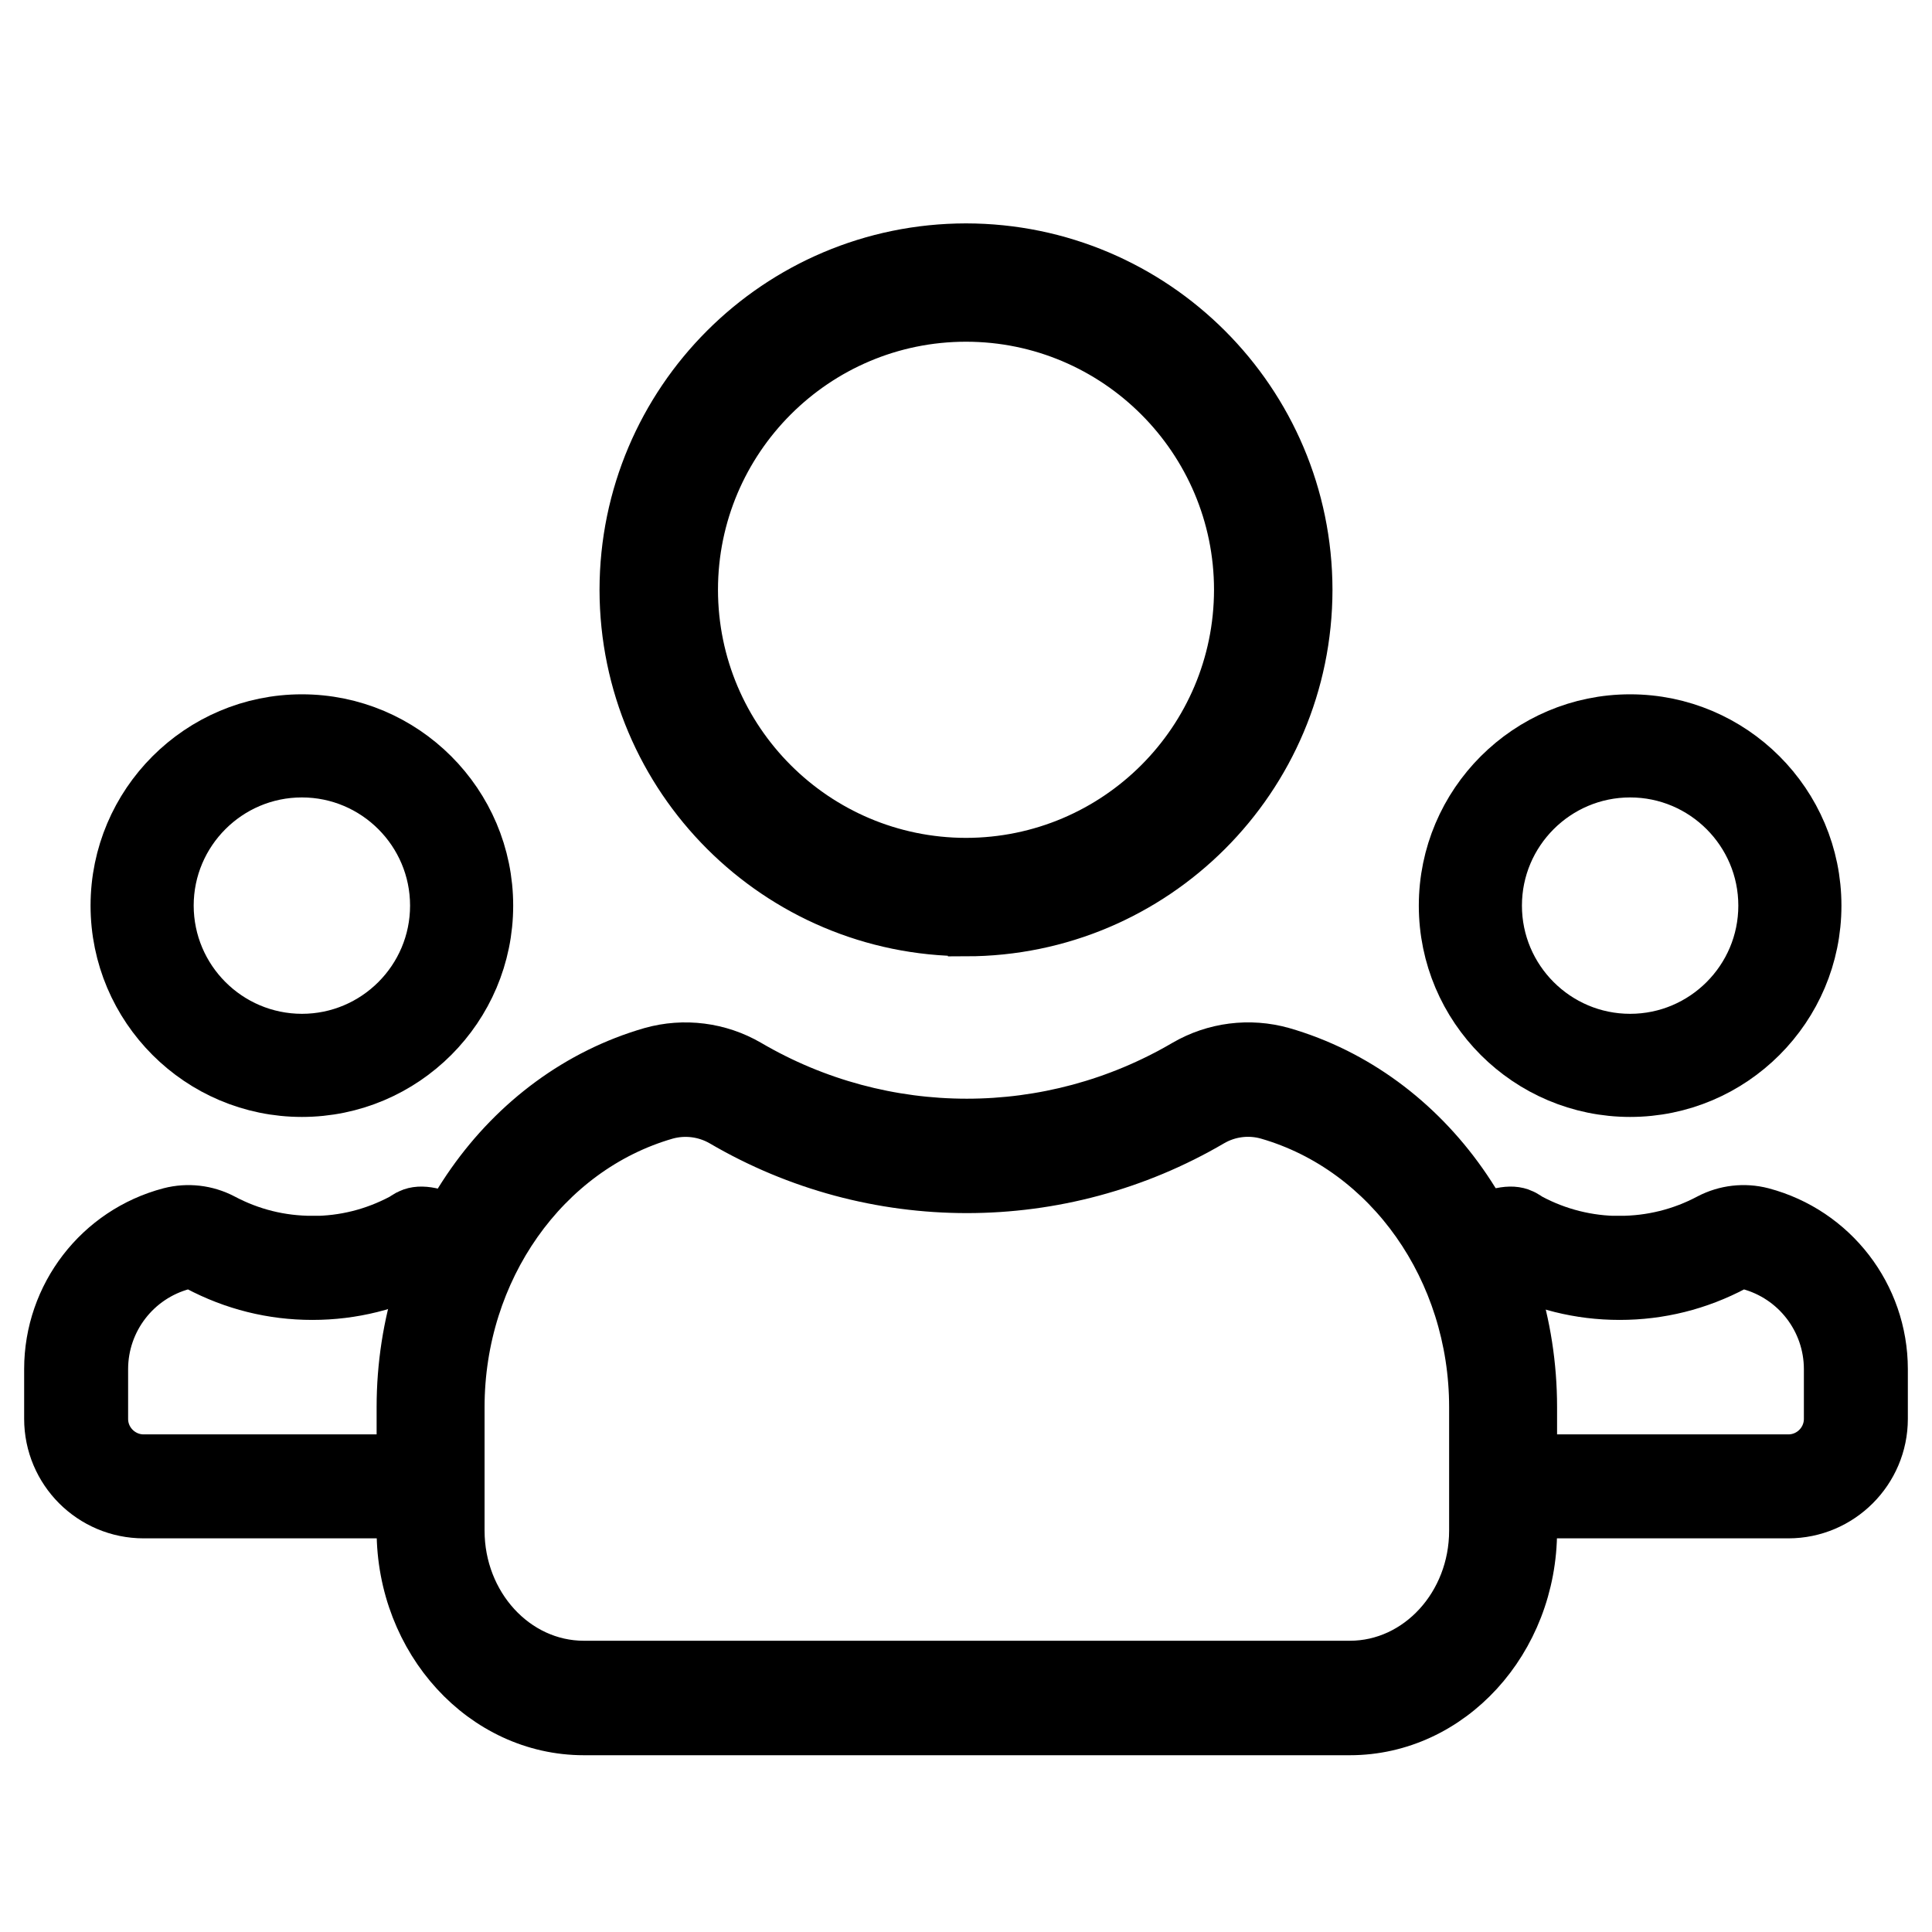
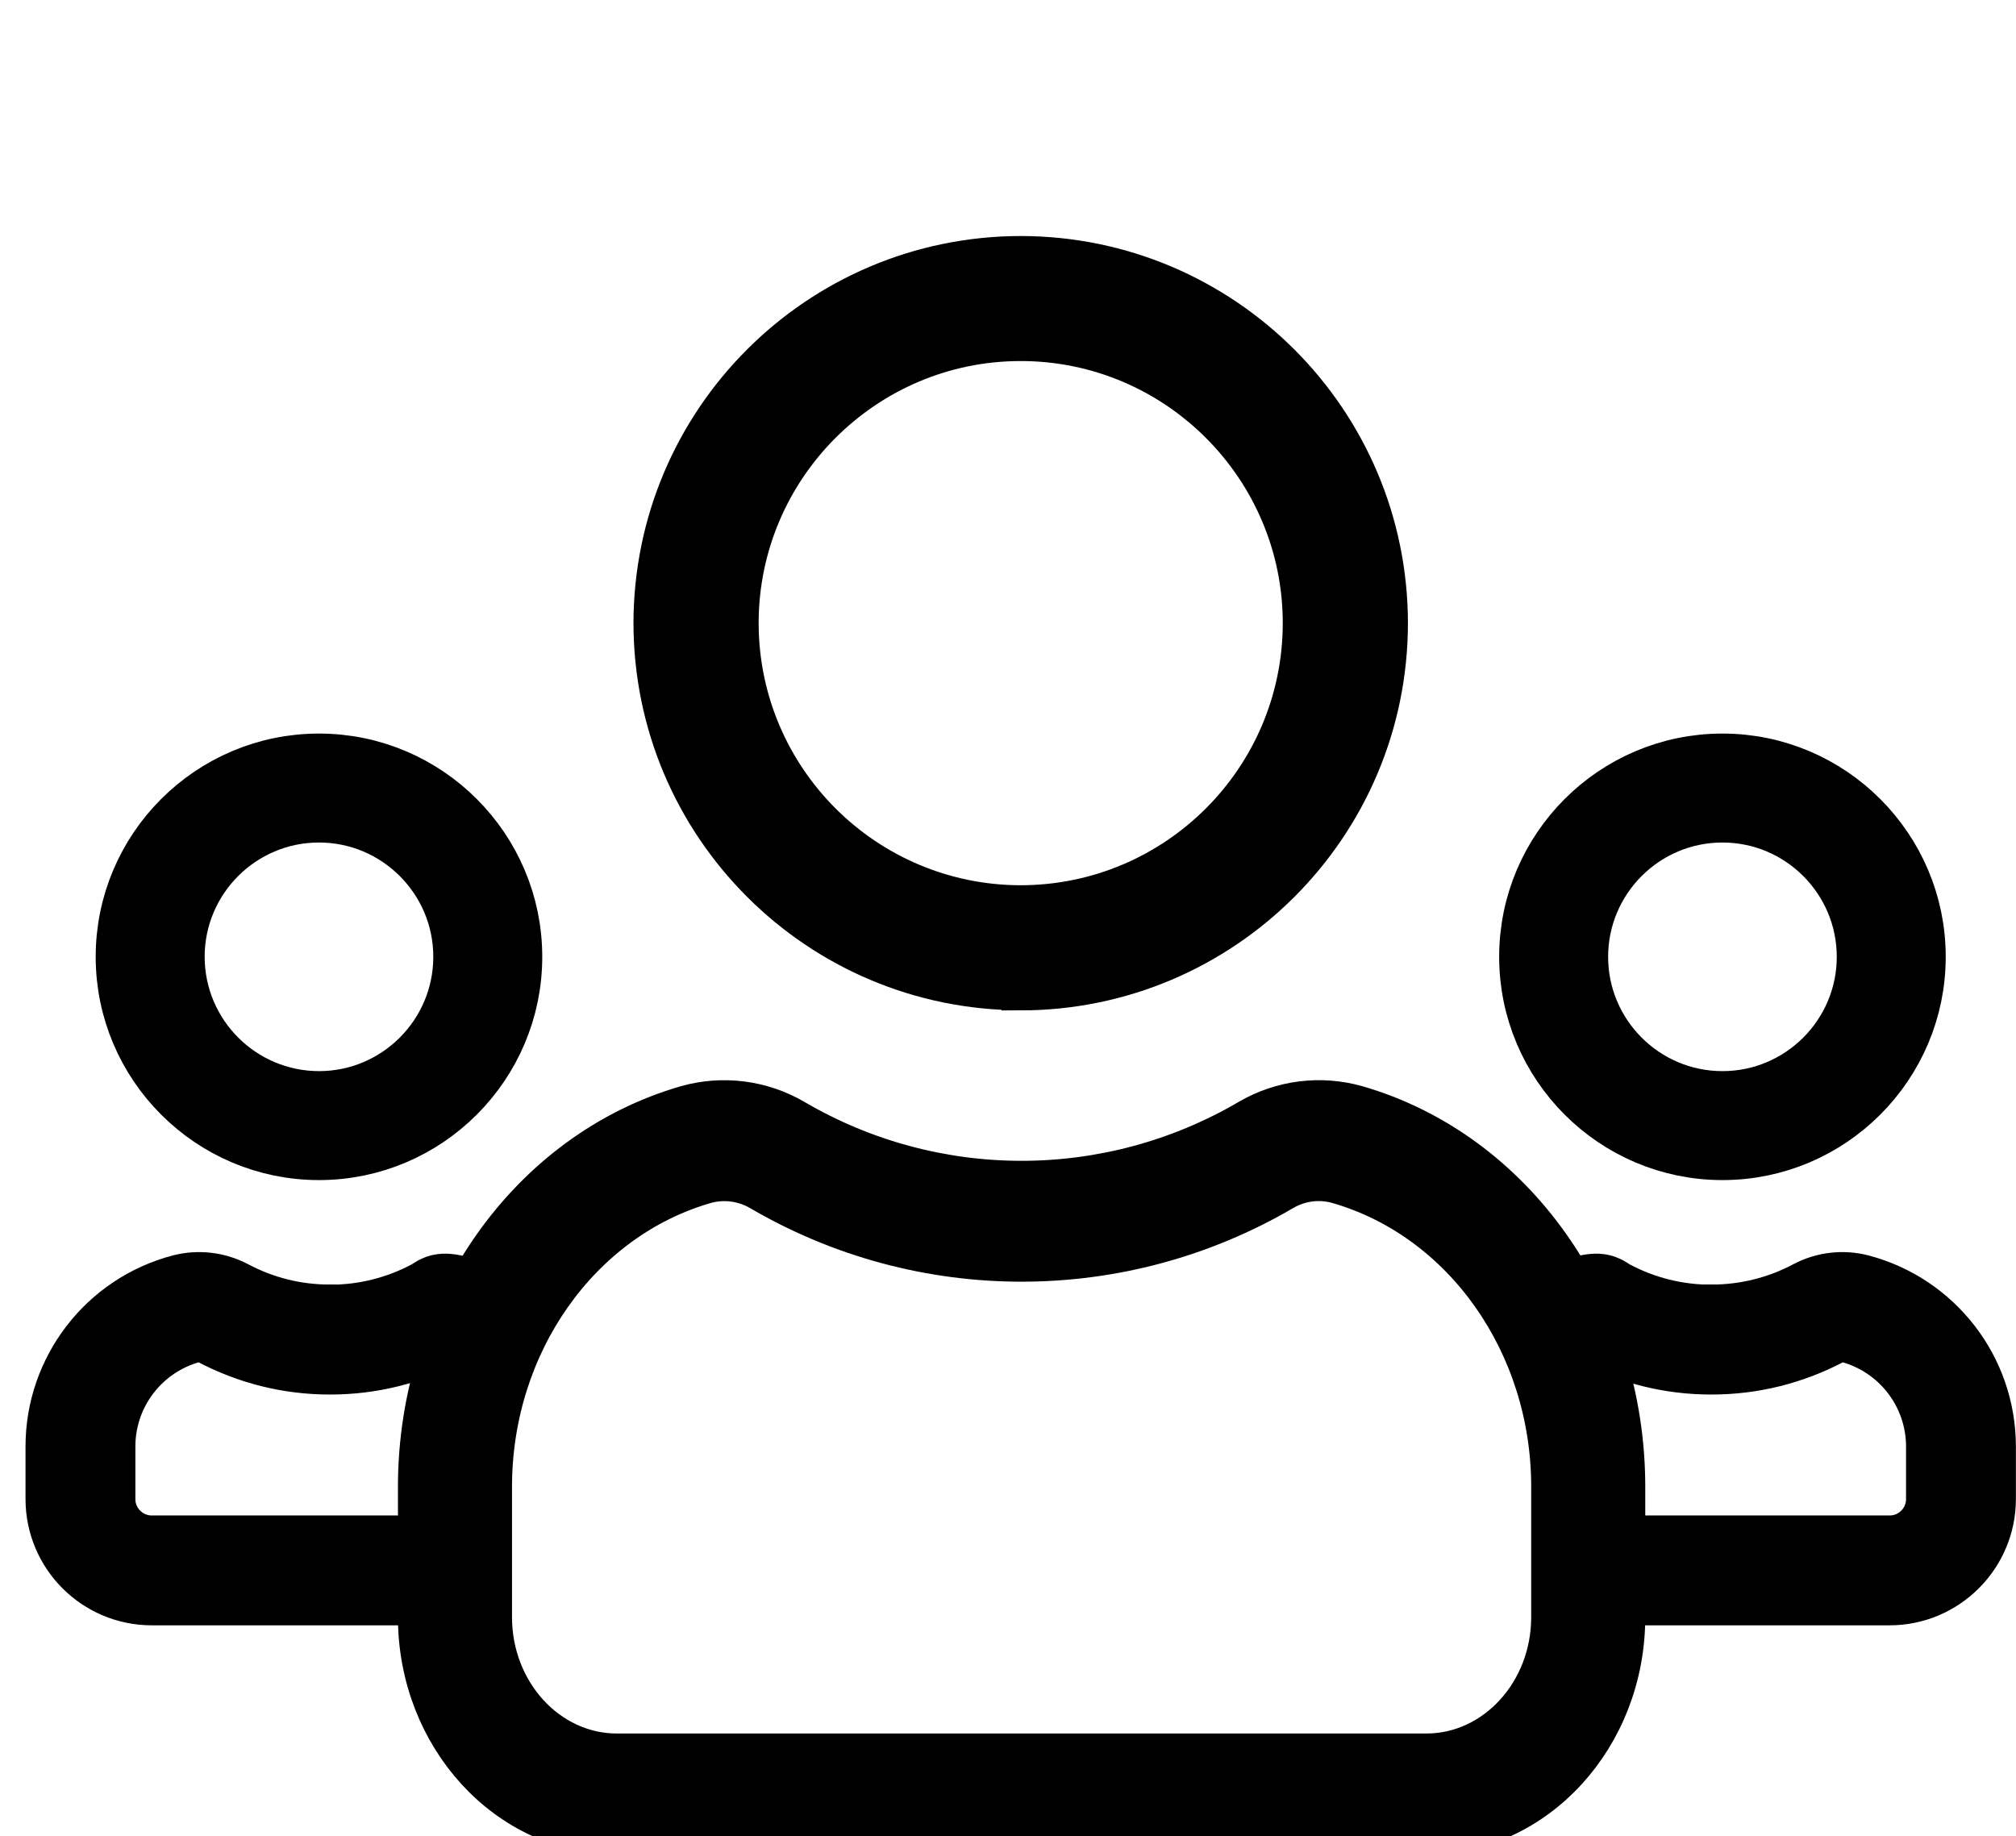
- <svg xmlns="http://www.w3.org/2000/svg" width="16" height="16" fill="currentColor">
+ <svg xmlns="http://www.w3.org/2000/svg" viewbox="0 0 16 16" fill="currentColor">
  <path stroke="currentColor" stroke-width=".3" d="M8 7.77a2.888 2.888 0 0 0 2.885-2.885A2.888 2.888 0 0 0 8 2a2.888 2.888 0 0 0-2.885 2.885A2.888 2.888 0 0 0 8 7.769Zm0-5.09c1.216 0 2.204.99 2.204 2.205A2.207 2.207 0 0 1 8 7.089a2.207 2.207 0 0 1-2.204-2.204c0-1.216.989-2.205 2.204-2.205ZM10.635 8.658a1.098 1.098 0 0 0-.85.108 3.516 3.516 0 0 1-3.557 0 1.098 1.098 0 0 0-.849-.108c-1.242.358-2.11 1.59-2.11 2.995v1.023c0 .943.703 1.71 1.566 1.71h6.344c.864 0 1.566-.767 1.566-1.71v-1.023c0-1.405-.868-2.637-2.11-2.995Zm1.516 4.018c0 .585-.436 1.062-.972 1.062H4.835c-.536 0-.972-.477-.972-1.062v-1.023c0-1.111.686-2.085 1.668-2.368a.55.55 0 0 1 .42.053 4.064 4.064 0 0 0 4.112 0 .543.543 0 0 1 .42-.053c.982.283 1.668 1.257 1.668 2.368v1.023Z" />
  <path stroke="currentColor" stroke-width=".5" d="M13.5 9c-.827 0-1.5-.673-1.5-1.5S12.673 6 13.5 6s1.5.673 1.5 1.5S14.327 9 13.5 9Zm0-2.646c-.632 0-1.146.514-1.146 1.146 0 .632.514 1.146 1.146 1.146.632 0 1.146-.514 1.146-1.146 0-.632-.514-1.146-1.146-1.146Z" />
  <path stroke="currentColor" stroke-width=".6" d="M13.413 10.37a1.66 1.66 0 0 1-.784-.196c-.051-.027-.069-.068-.202-.035l.08.266c.283.15.588.226.906.226.318 0 .623-.076.906-.226a.26.26 0 0 1 .185-.021.988.988 0 0 1 .735.954v.413a.429.429 0 0 1-.429.428h-2.25v.261h2.25c.38 0 .69-.31.69-.69v-.412a1.25 1.25 0 0 0-.93-1.207.523.523 0 0 0-.373.043 1.66 1.66 0 0 1-.784.195Z" />
  <path stroke="currentColor" stroke-width=".5" d="M2.5 9C3.327 9 4 8.327 4 7.5S3.327 6 2.5 6 1 6.673 1 7.5 1.673 9 2.5 9Zm0-2.646c.632 0 1.146.514 1.146 1.146 0 .632-.514 1.146-1.146 1.146A1.148 1.148 0 0 1 1.354 7.5c0-.632.514-1.146 1.146-1.146Z" />
  <path stroke="currentColor" stroke-width=".6" d="M2.587 10.37c.275 0 .539-.066.784-.196.051-.027.069-.068.202-.035l-.08.266c-.283.15-.588.226-.906.226-.318 0-.623-.076-.906-.226a.259.259 0 0 0-.185-.021.988.988 0 0 0-.735.954v.413c0 .236.193.428.429.428h2.25v.261H1.19a.69.69 0 0 1-.69-.69v-.412c0-.566.382-1.063.93-1.207a.523.523 0 0 1 .373.043c.245.13.509.195.784.195Z" />
</svg>
